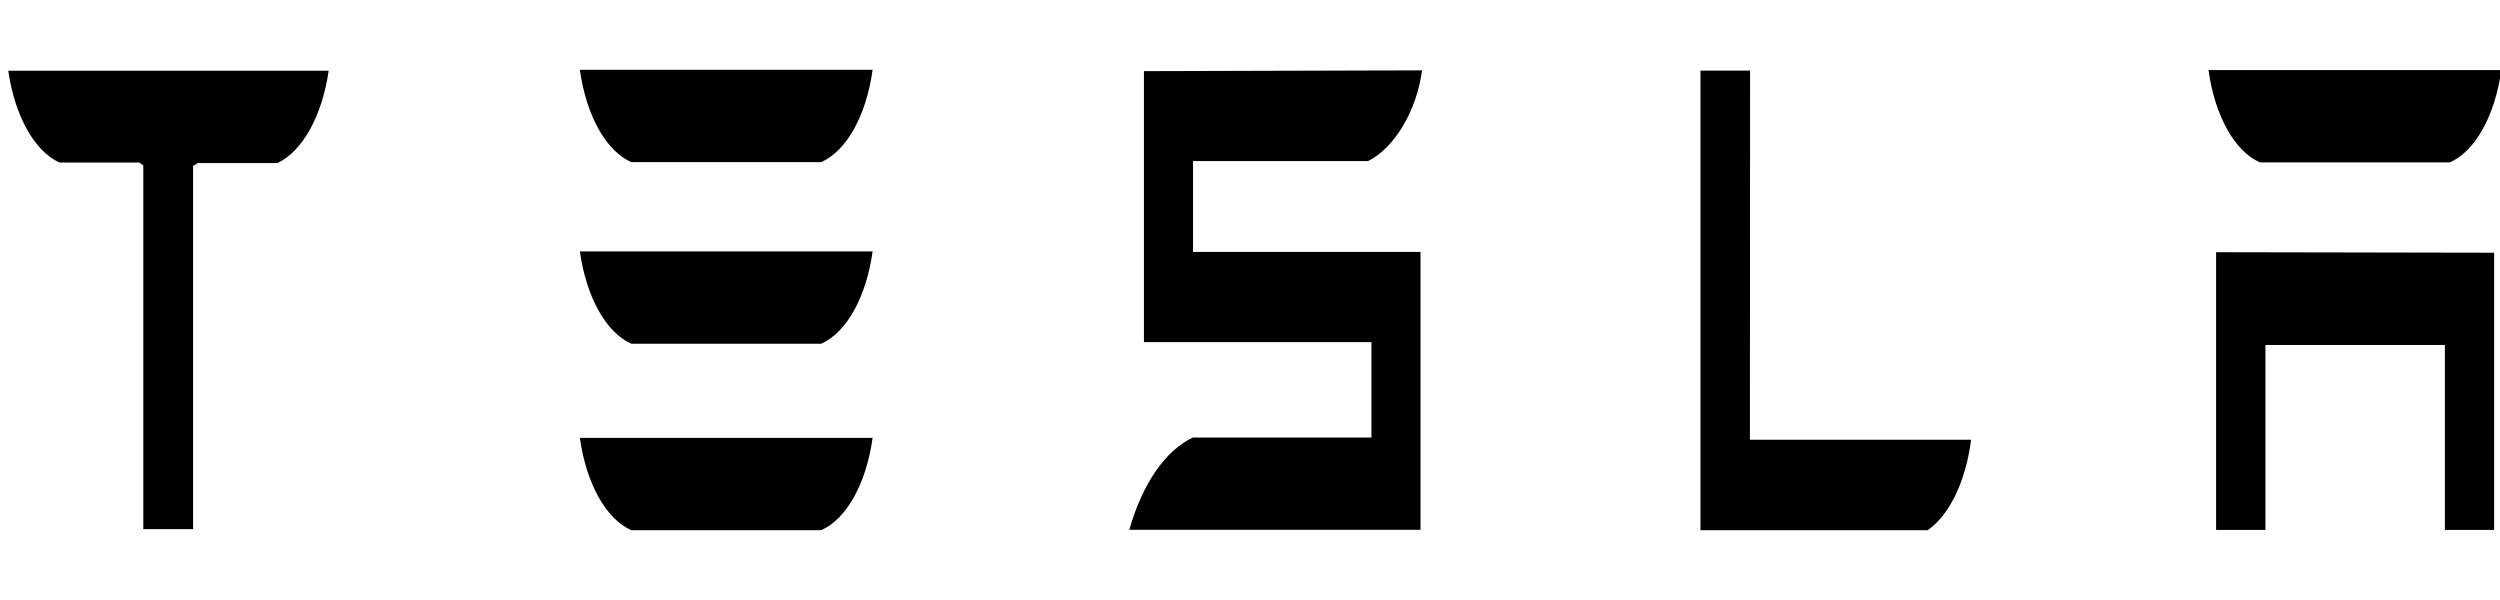
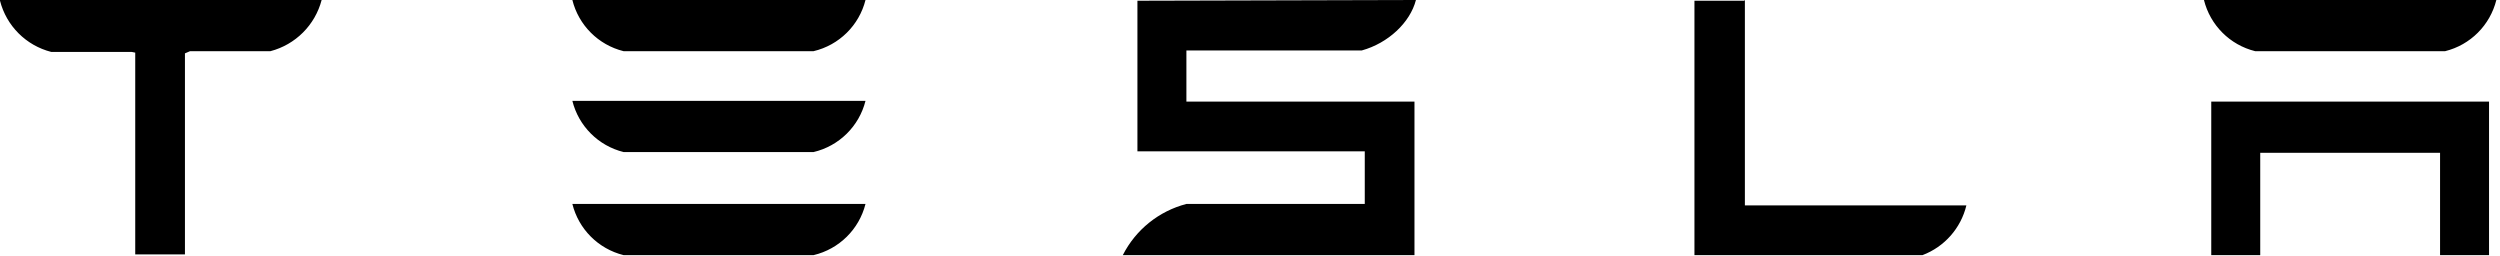
- <svg xmlns="http://www.w3.org/2000/svg" width="100" height="24">
-   <g>
-     <rect fill="none" id="canvas_background" height="15" width="100" y="-1" x="-1" />
-     <g display="none" overflow="visible" y="0" x="0" height="100%" width="100%" id="canvasGrid">
-       <rect fill="url(#gridpattern)" stroke-width="0" y="2" x="2" height="36" width="164" />
-     </g>
-   </g>
-   <g>
-     <g stroke="null" id="svg_5">
-       <path stroke="null" id="svg_4" fill="#000" d="m0.333,2.845a2.832,5.117 0 0 0 2.044,3.656l3.191,0l0.164,0.116l0,14.549l1.991,0l0,-14.527l0.181,-0.116l3.194,0a2.867,5.18 0 0 0 2.044,-3.656l0,-0.037l-12.809,0l0,0.016zm69.671,-0.021l-1.986,0l0,18.384l9.092,0a2.826,5.106 0 0 0 1.734,-3.619l-8.847,0l0.006,-14.765zm-15.28,3.619c1.057,-0.528 1.945,-2.015 2.158,-3.629l-11.125,0.032l0,10.84l9.101,0l0,3.814l-7.142,0a3.971,7.174 0 0 0 -2.543,3.693l11.647,0l0,-11.115l-9.098,0l0,-3.635l7.002,0zm33.92,14.754l1.974,0l0,-7.396l7.177,0l0,7.396l1.971,0l0,-11.088l-11.122,-0.021l0,11.109zm-63.39,-14.712l7.592,0a2.794,5.048 0 0 0 2.058,-3.693l-11.709,0a2.806,5.069 0 0 0 2.058,3.693zm0,7.264l7.592,0a2.8,5.059 0 0 0 2.058,-3.693l-11.709,0a2.812,5.08 0 0 0 2.058,3.693zm0,7.459l7.592,0a2.8,5.059 0 0 0 2.058,-3.693l-11.709,0a2.809,5.075 0 0 0 2.058,3.693zm65.145,-14.712l7.592,0a2.797,5.053 0 0 0 2.061,-3.693l-11.712,0a2.8,5.059 0 0 0 2.058,3.693z" class="tds-icon-fill--primary" />
-     </g>
-   </g>
+ <svg xmlns="http://www.w3.org/2000/svg" class="tds-icon tds-icon-logo-wordmark tds-site-logo-icon" viewBox="0 0 342 35">
+   <path d="M0 .1a9.7 9.7 0 007 7h11l.5.1v27.6h6.8V7.3L26 7h11a9.8 9.8 0 007-7H0zm238.6 0h-6.8v34.8H263a9.7 9.7 0 006-6.8h-30.3V0zm-52.3 6.8c3.6-1 6.6-3.8 7.4-6.9l-38.1.1v20.6h31.1v7.2h-24.4a13.6 13.6 0 00-8.7 7h39.9v-21h-31.2v-7h24zm116.2 28h6.7v-14h24.6v14h6.7v-21h-38zM85.3 7h26a9.6 9.6 0 007.1-7H78.3a9.6 9.6 0 007 7zm0 13.8h26a9.6 9.6 0 007.1-7H78.3a9.6 9.6 0 007 7zm0 14.1h26a9.6 9.6 0 007.1-7H78.3a9.6 9.6 0 007 7zM308.5 7h26a9.6 9.6 0 007-7h-40a9.6 9.6 0 007 7z" fill="currentColor" />
</svg>
